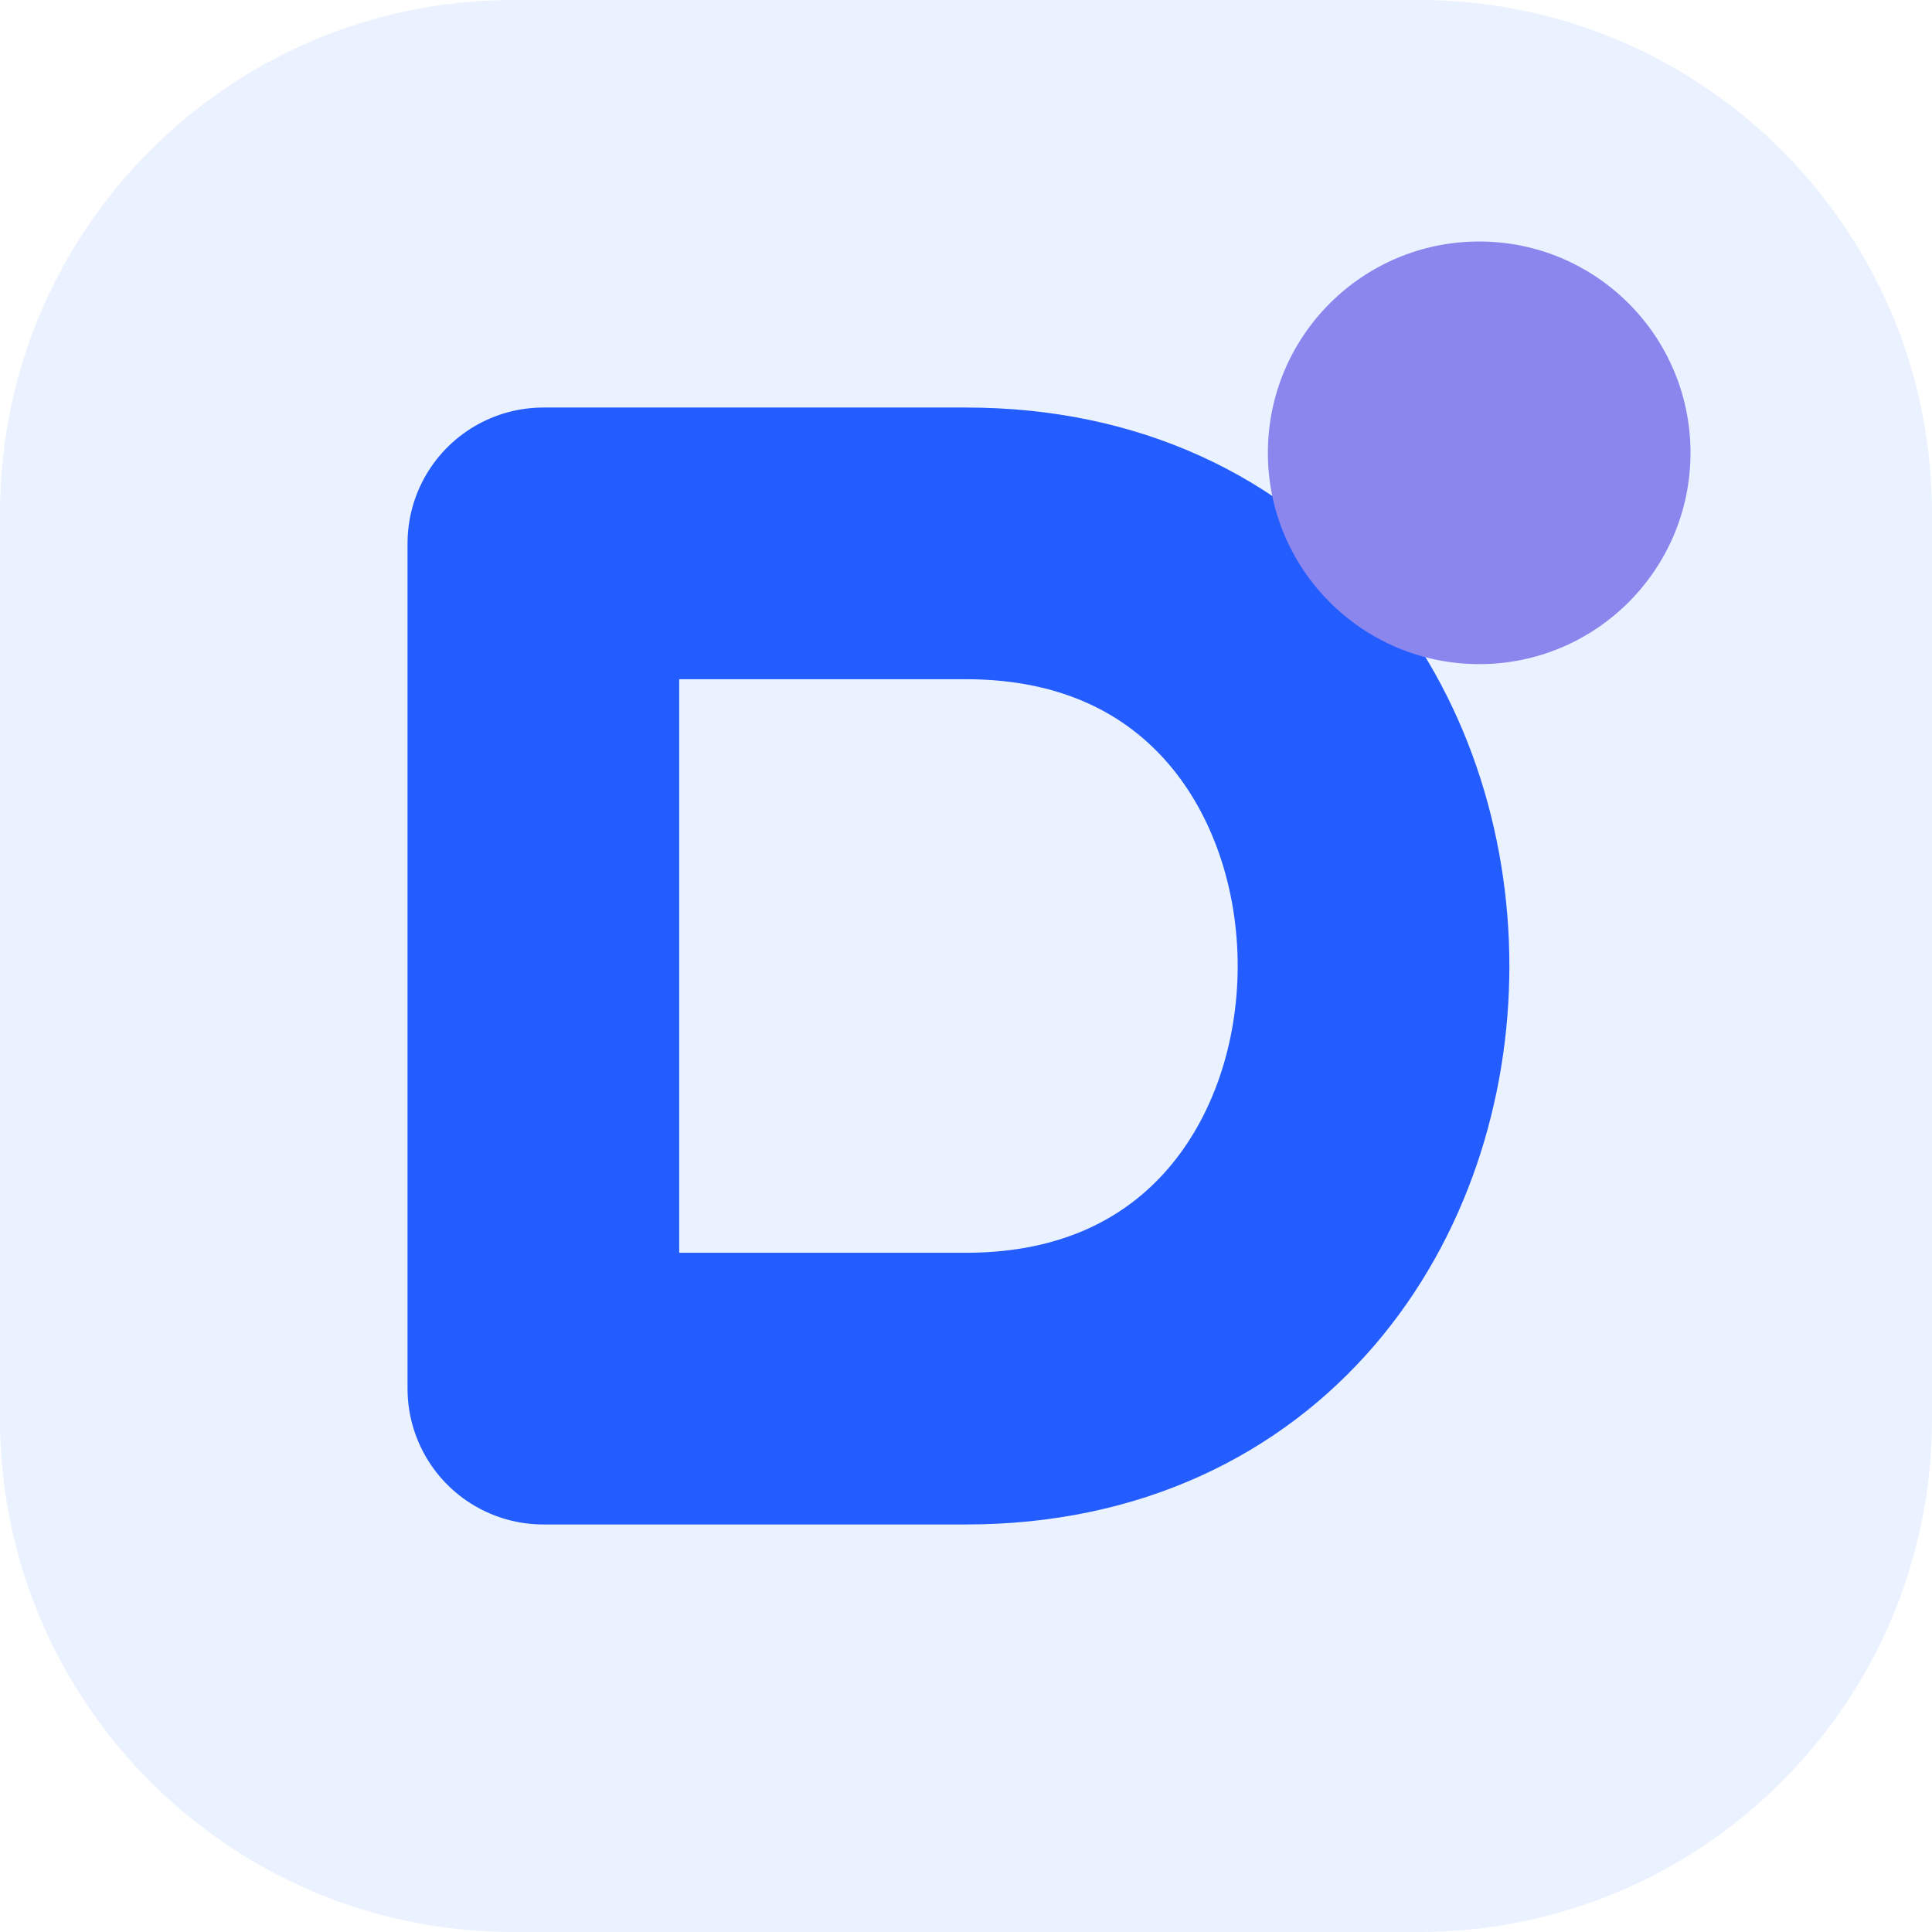
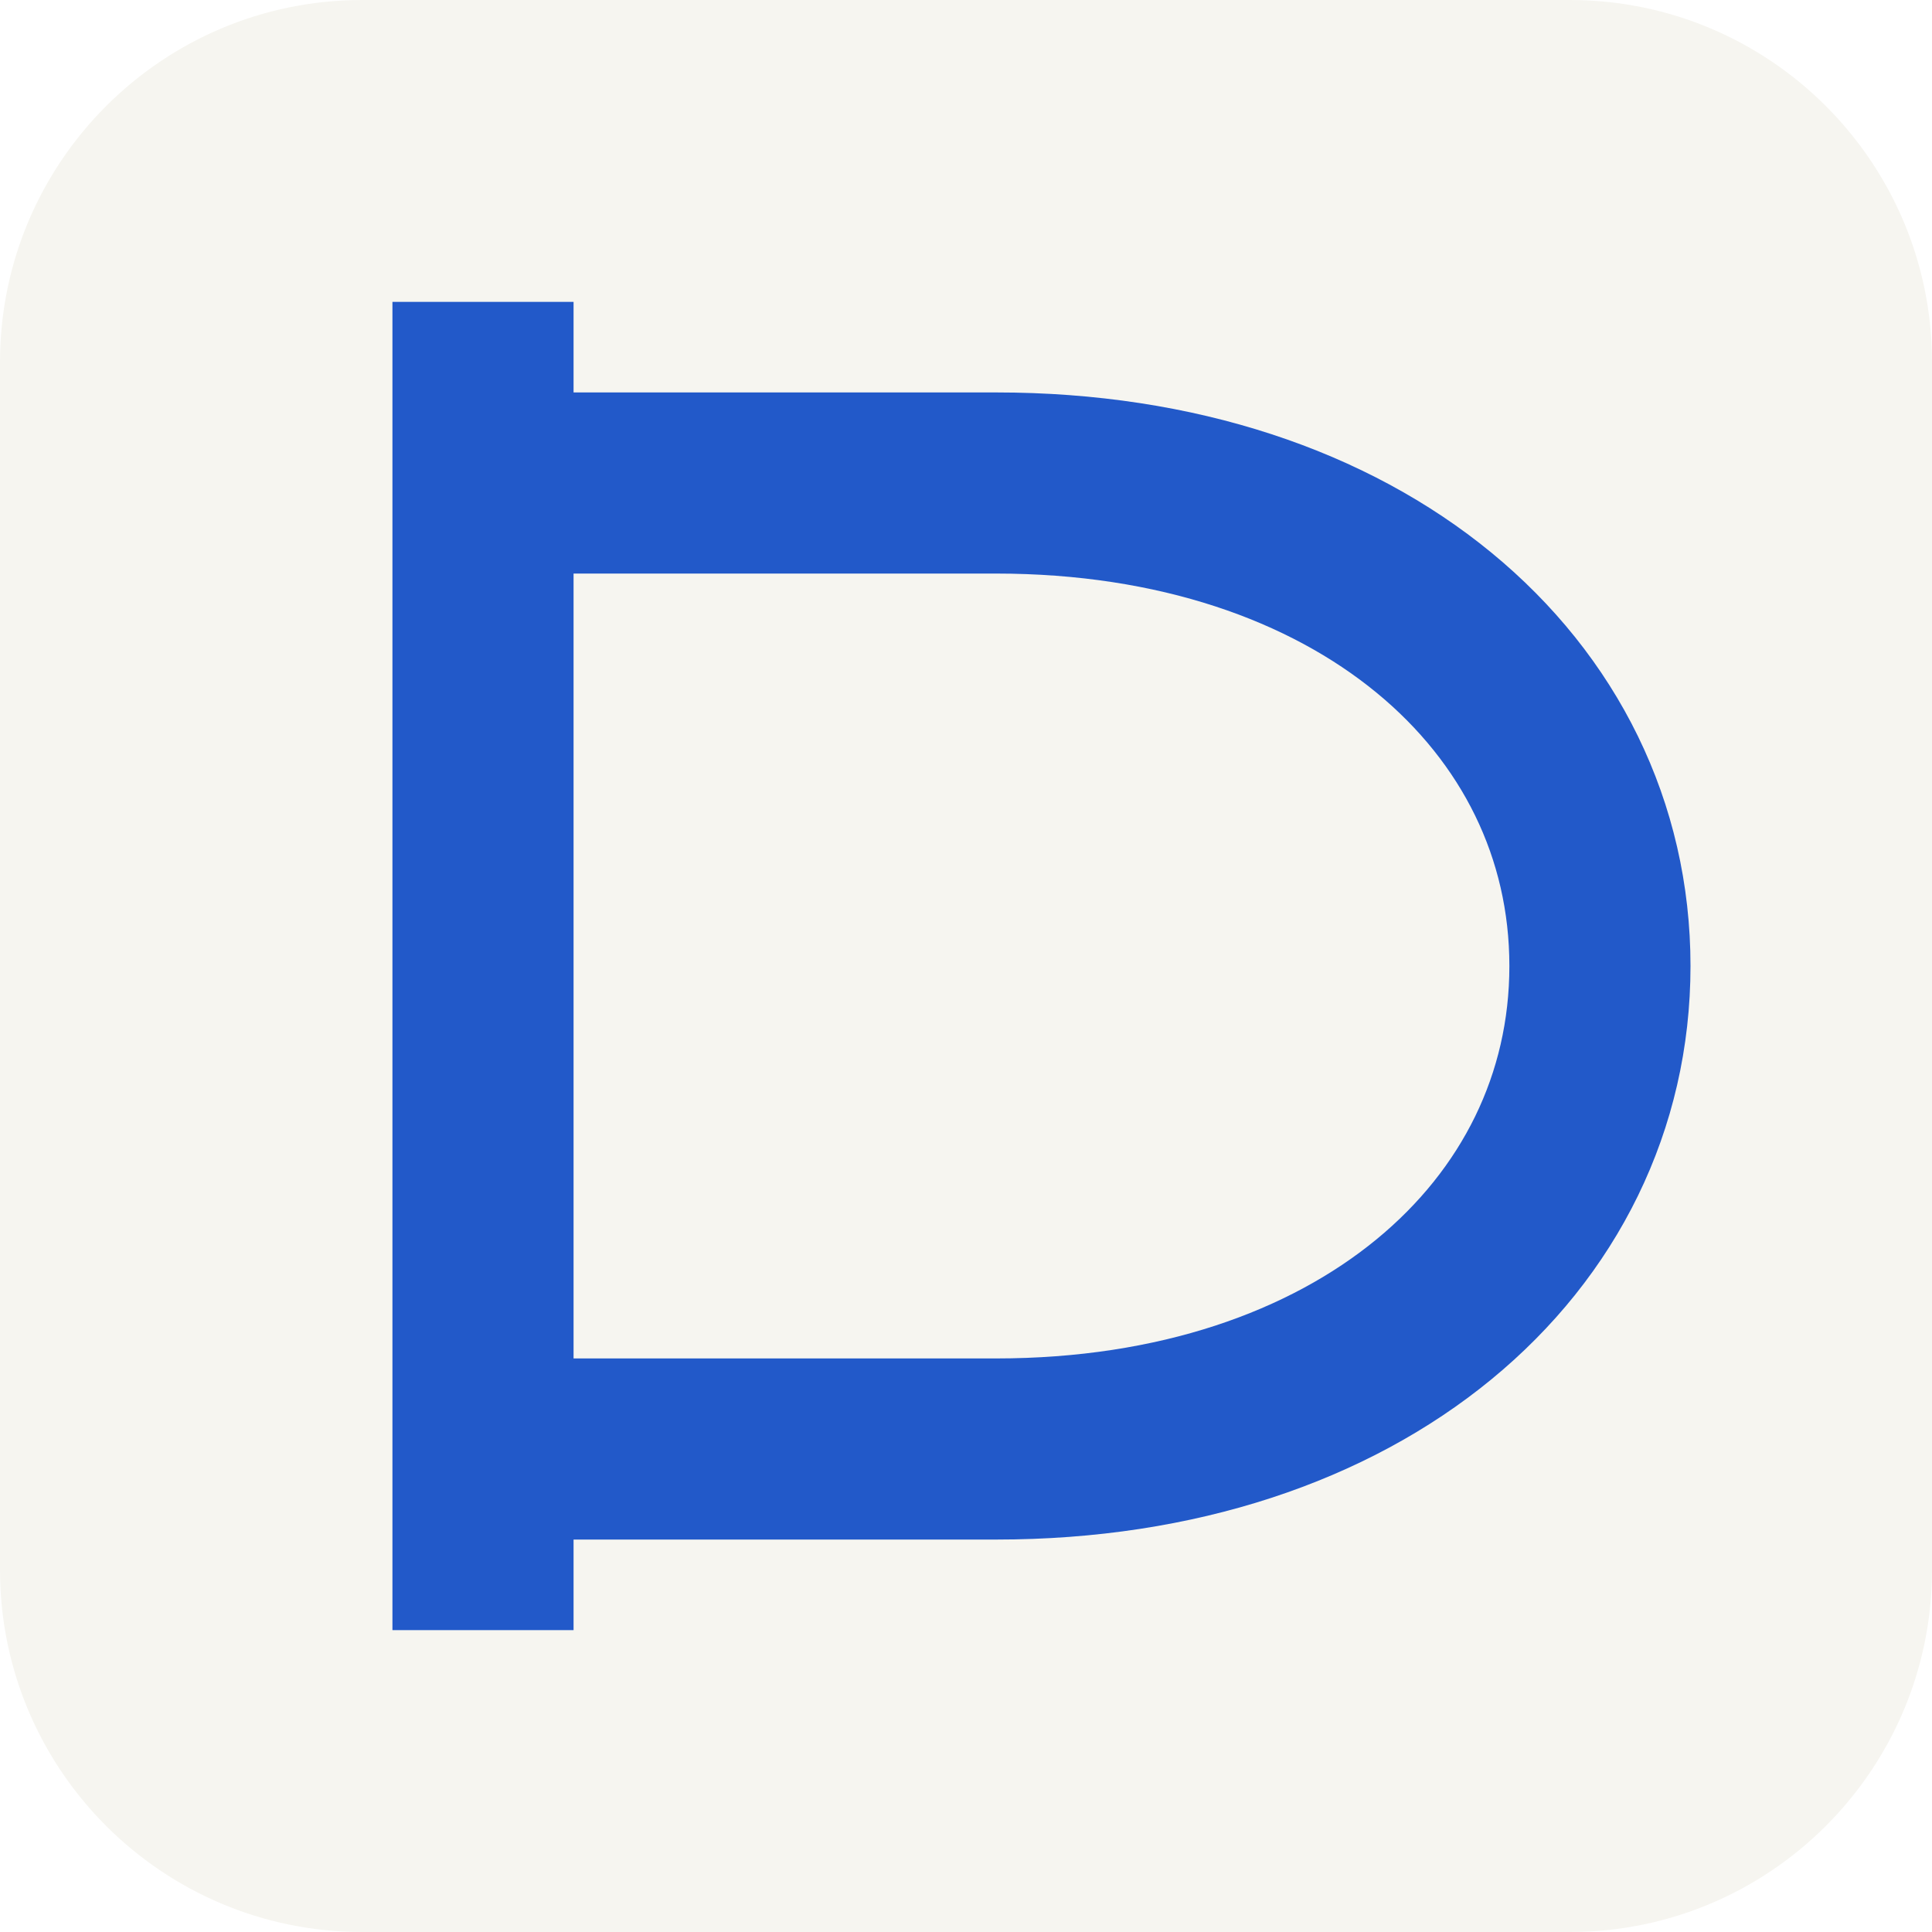
- <svg xmlns="http://www.w3.org/2000/svg" viewBox="0 0 64 64">
-   <rect width="64" height="64" rx="17" fill="#eaf1ff" />
-   <path d="M18 18v28h14c18 0 18-28 0-28H18Z" fill="none" stroke="#245dff" stroke-width="9" stroke-linecap="round" stroke-linejoin="round" />
-   <circle cx="49" cy="15" r="7" fill="#8b86ee" />
+ <svg xmlns="http://www.w3.org/2000/svg" viewBox="0 0 64 64" role="img" aria-label="Digital Studio">
+   <rect width="64" height="64" rx="12" fill="#f6f5f0" />
+   <path d="M16 13v38" stroke="#2259c9" stroke-width="6" stroke-linecap="square" />
+   <path d="M17 16h16c12 0 20 7 20 16s-8 16-20 16H17" stroke="#2259c9" stroke-width="6" stroke-linecap="square" fill="none" />
</svg>
